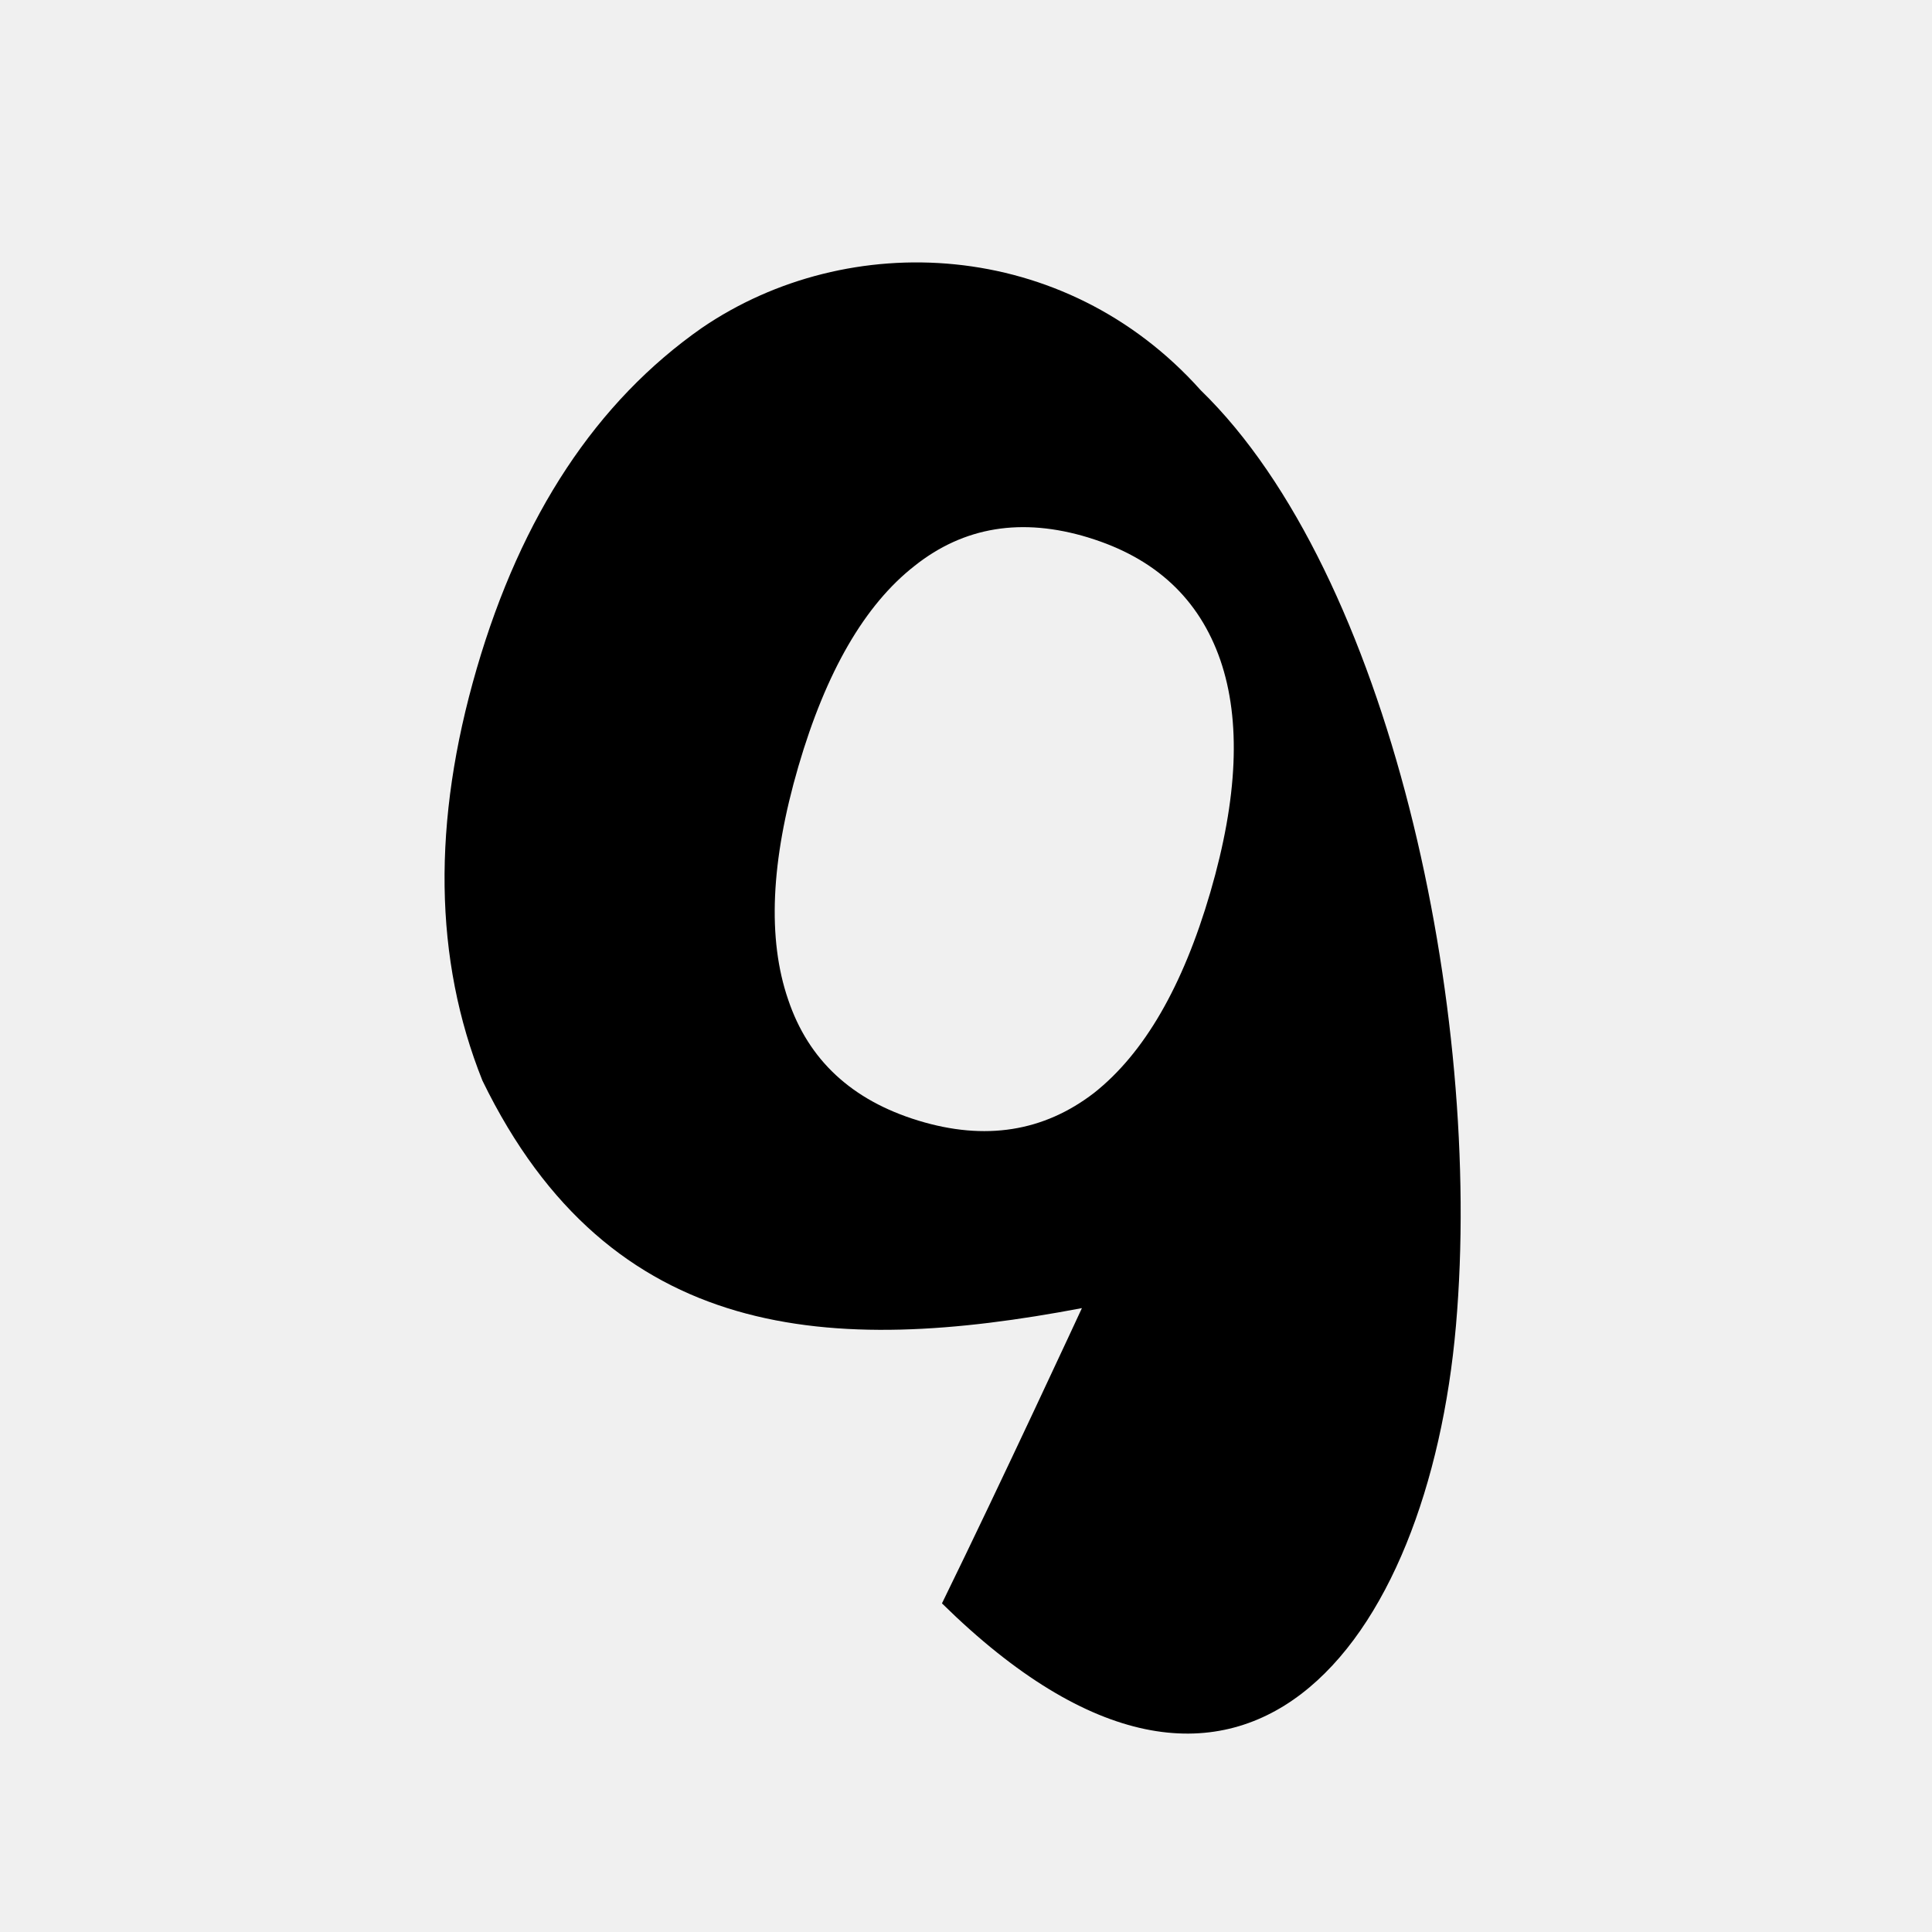
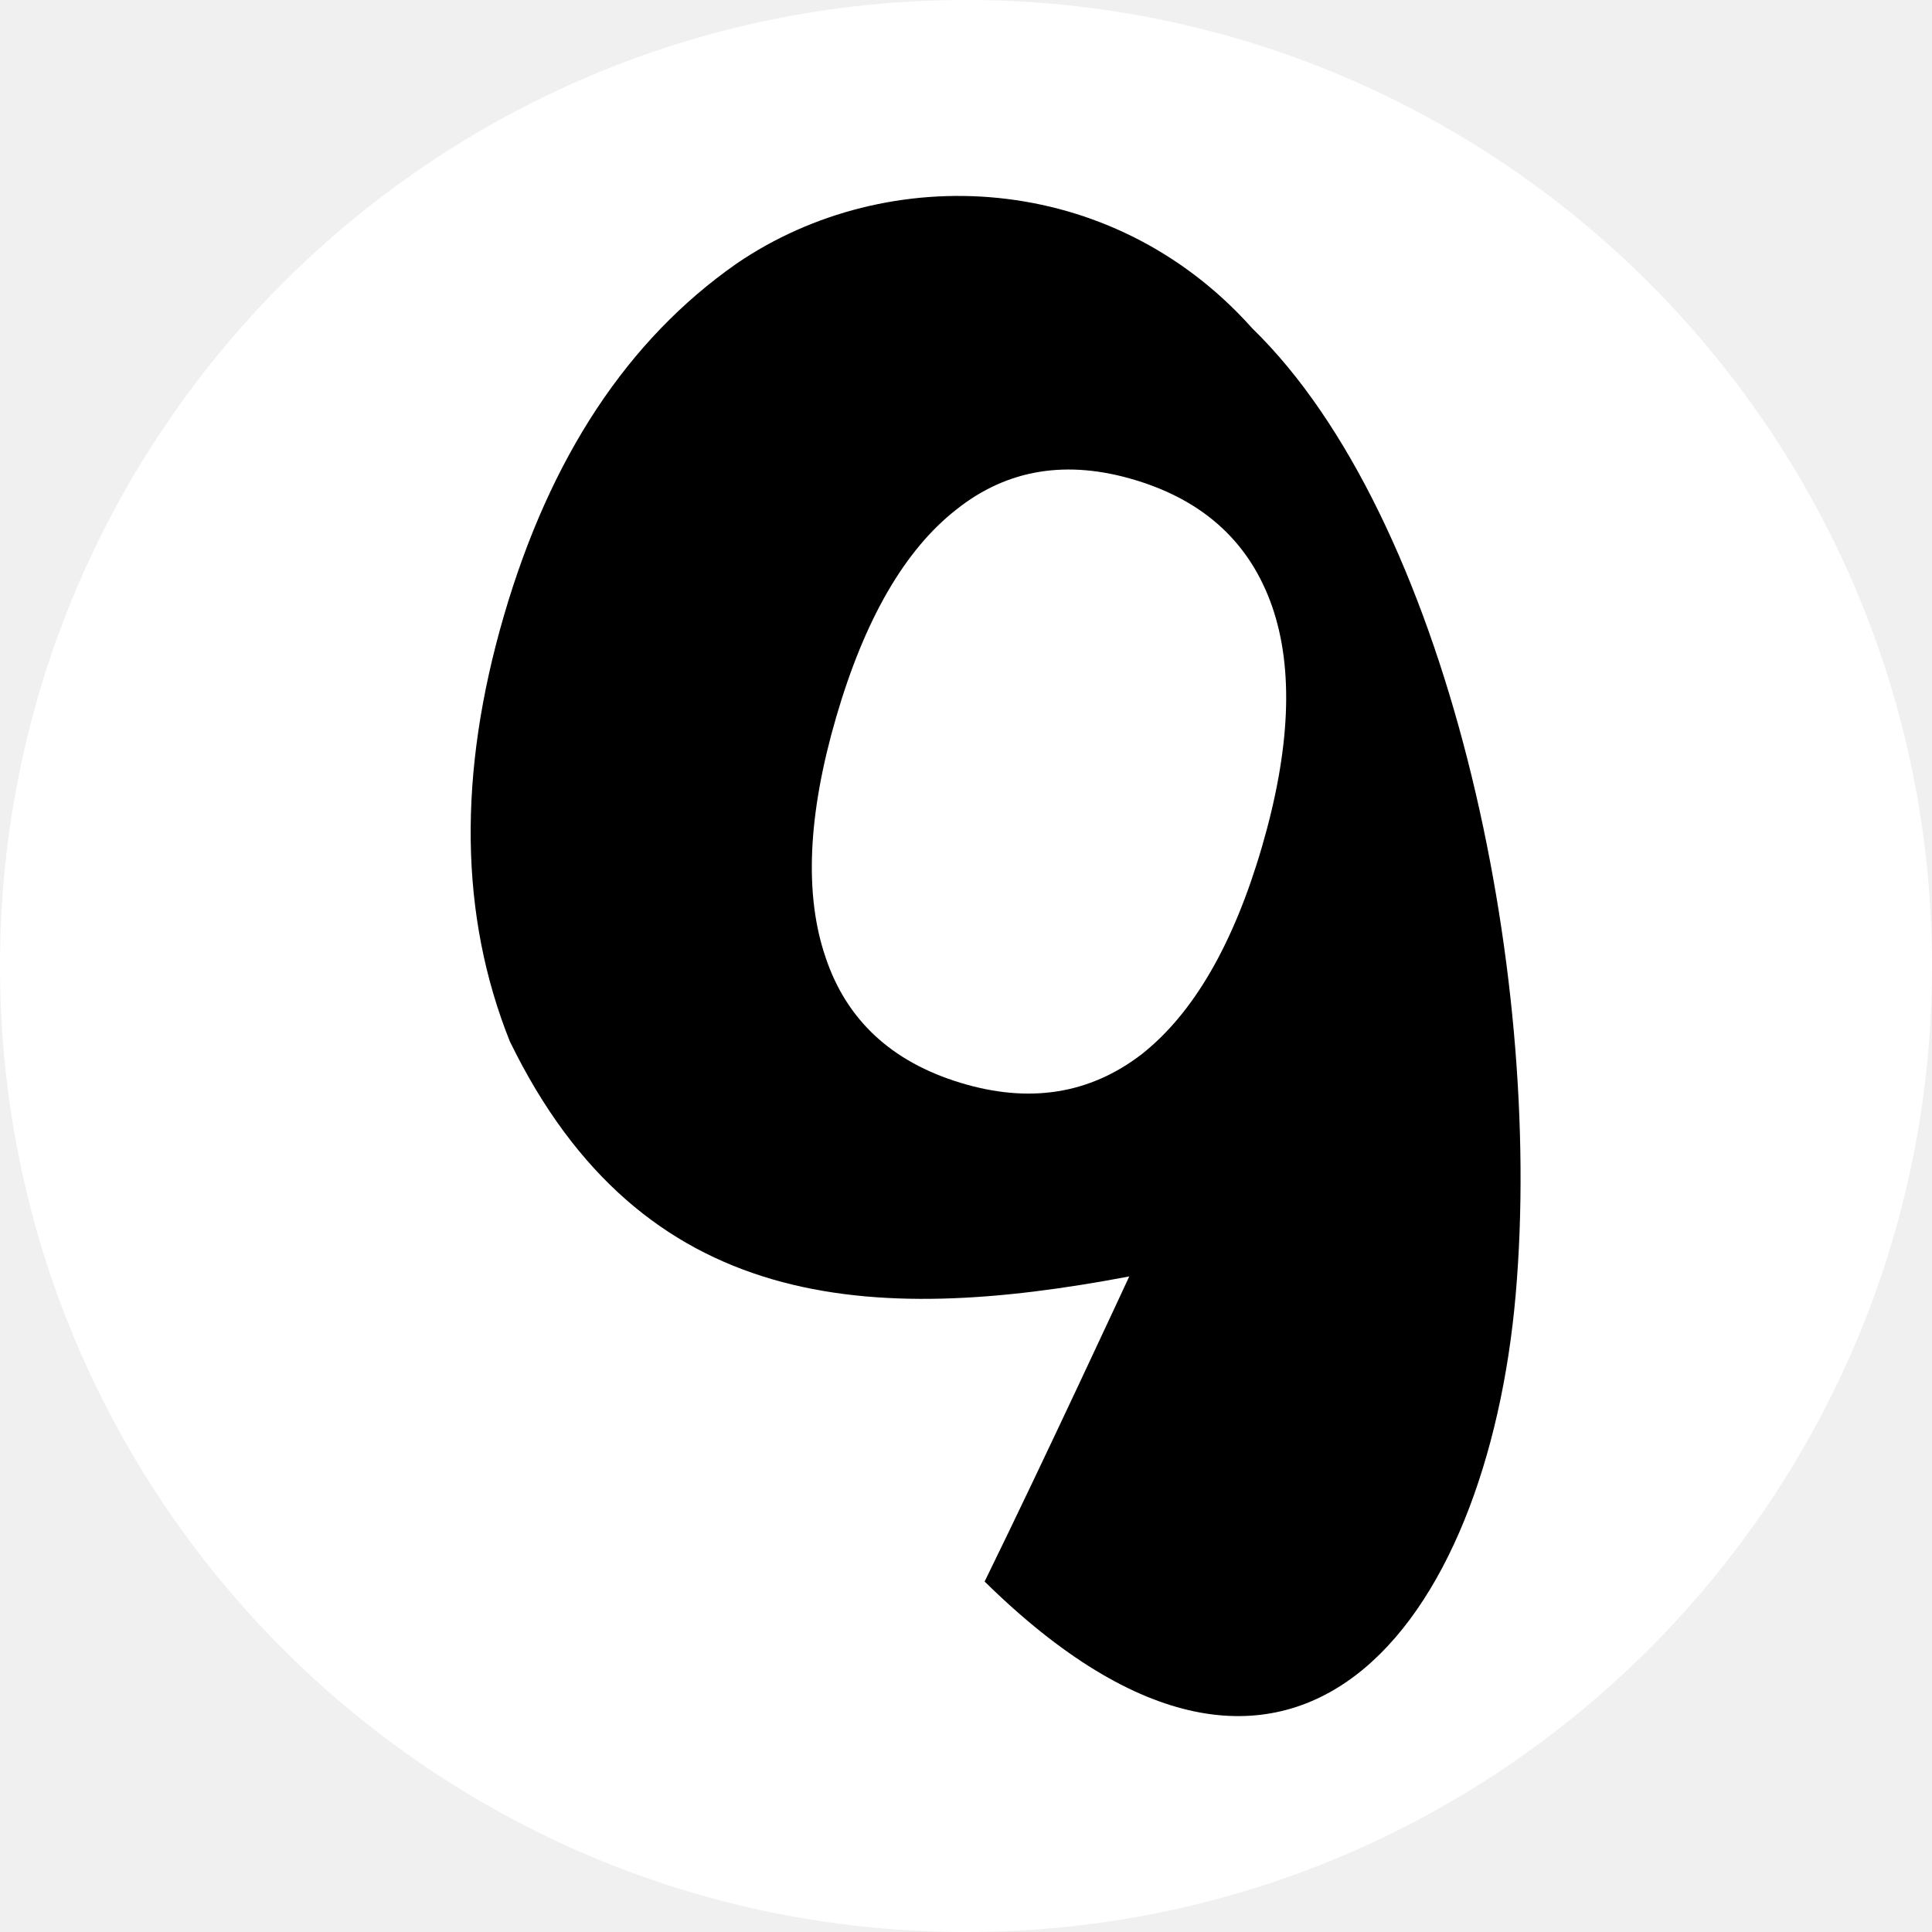
<svg xmlns="http://www.w3.org/2000/svg" version="1.1" viewBox="0 0 30 50" width="30" height="30" id="svg206">
  <defs id="defs210" />
-   <path d="m 21.075,10.1 c -3.53,-3.949 -9.117,-4.201 -12.908,-1.616 -2.728,1.907 -4.671,4.846 -5.829,8.818 -1.158,3.972 -1.109,7.527 0.148,10.666 3.316,6.812 9.043,7.113 15.514,5.886 0,0 -2.094,4.522 -3.622,7.641 7.77,7.645 12.589,1.003 13.302,-7.188 0.714,-8.192 -1.733,-19.477 -6.605,-24.207 z m -2.905,3.813 c 1.725,0.526 2.862,1.582 3.412,3.169 0.539,1.567 0.453,3.57 -0.258,6.008 -0.711,2.438 -1.714,4.17 -3.009,5.194 -1.306,1.005 -2.821,1.244 -4.545,0.718 -1.725,-0.526 -2.849,-1.57 -3.373,-3.133 -0.539,-1.567 -0.451,-3.578 0.264,-6.031 0.716,-2.454 1.718,-4.185 3.009,-5.194 1.276,-1.014 2.776,-1.258 4.5,-0.732" id="path184" />
+   <circle style="fill:#ffffff;fill-opacity:0.996;stroke:none;stroke-width:6.201" id="path308" cx="15" cy="25" r="25" />
+   <path d="M 22.402,8.49 C 18.755,4.409 12.983,4.149 9.065,6.82 6.246,8.79 4.239,11.827 3.042,15.931 c -1.197,4.104 -1.146,7.778 0.153,11.021 3.426,7.038 9.343,7.35 16.03,6.082 0,0 -2.163,4.673 -3.743,7.896 8.029,7.899 13.008,1.037 13.744,-7.427 C 29.964,25.039 27.436,13.378 22.402,8.491 Z m -3.001,3.94 c 1.782,0.543 2.957,1.635 3.525,3.275 0.557,1.619 0.468,3.689 -0.266,6.208 -0.735,2.519 -1.771,4.309 -3.109,5.367 -1.349,1.038 -2.914,1.285 -4.696,0.742 -1.782,-0.543 -2.944,-1.622 -3.486,-3.237 -0.557,-1.619 -0.466,-3.697 0.273,-6.232 0.739,-2.535 1.776,-4.324 3.109,-5.367 1.318,-1.048 2.868,-1.3 4.65,-0.756" id="path184" style="stroke-width:1.033" />
</svg>
